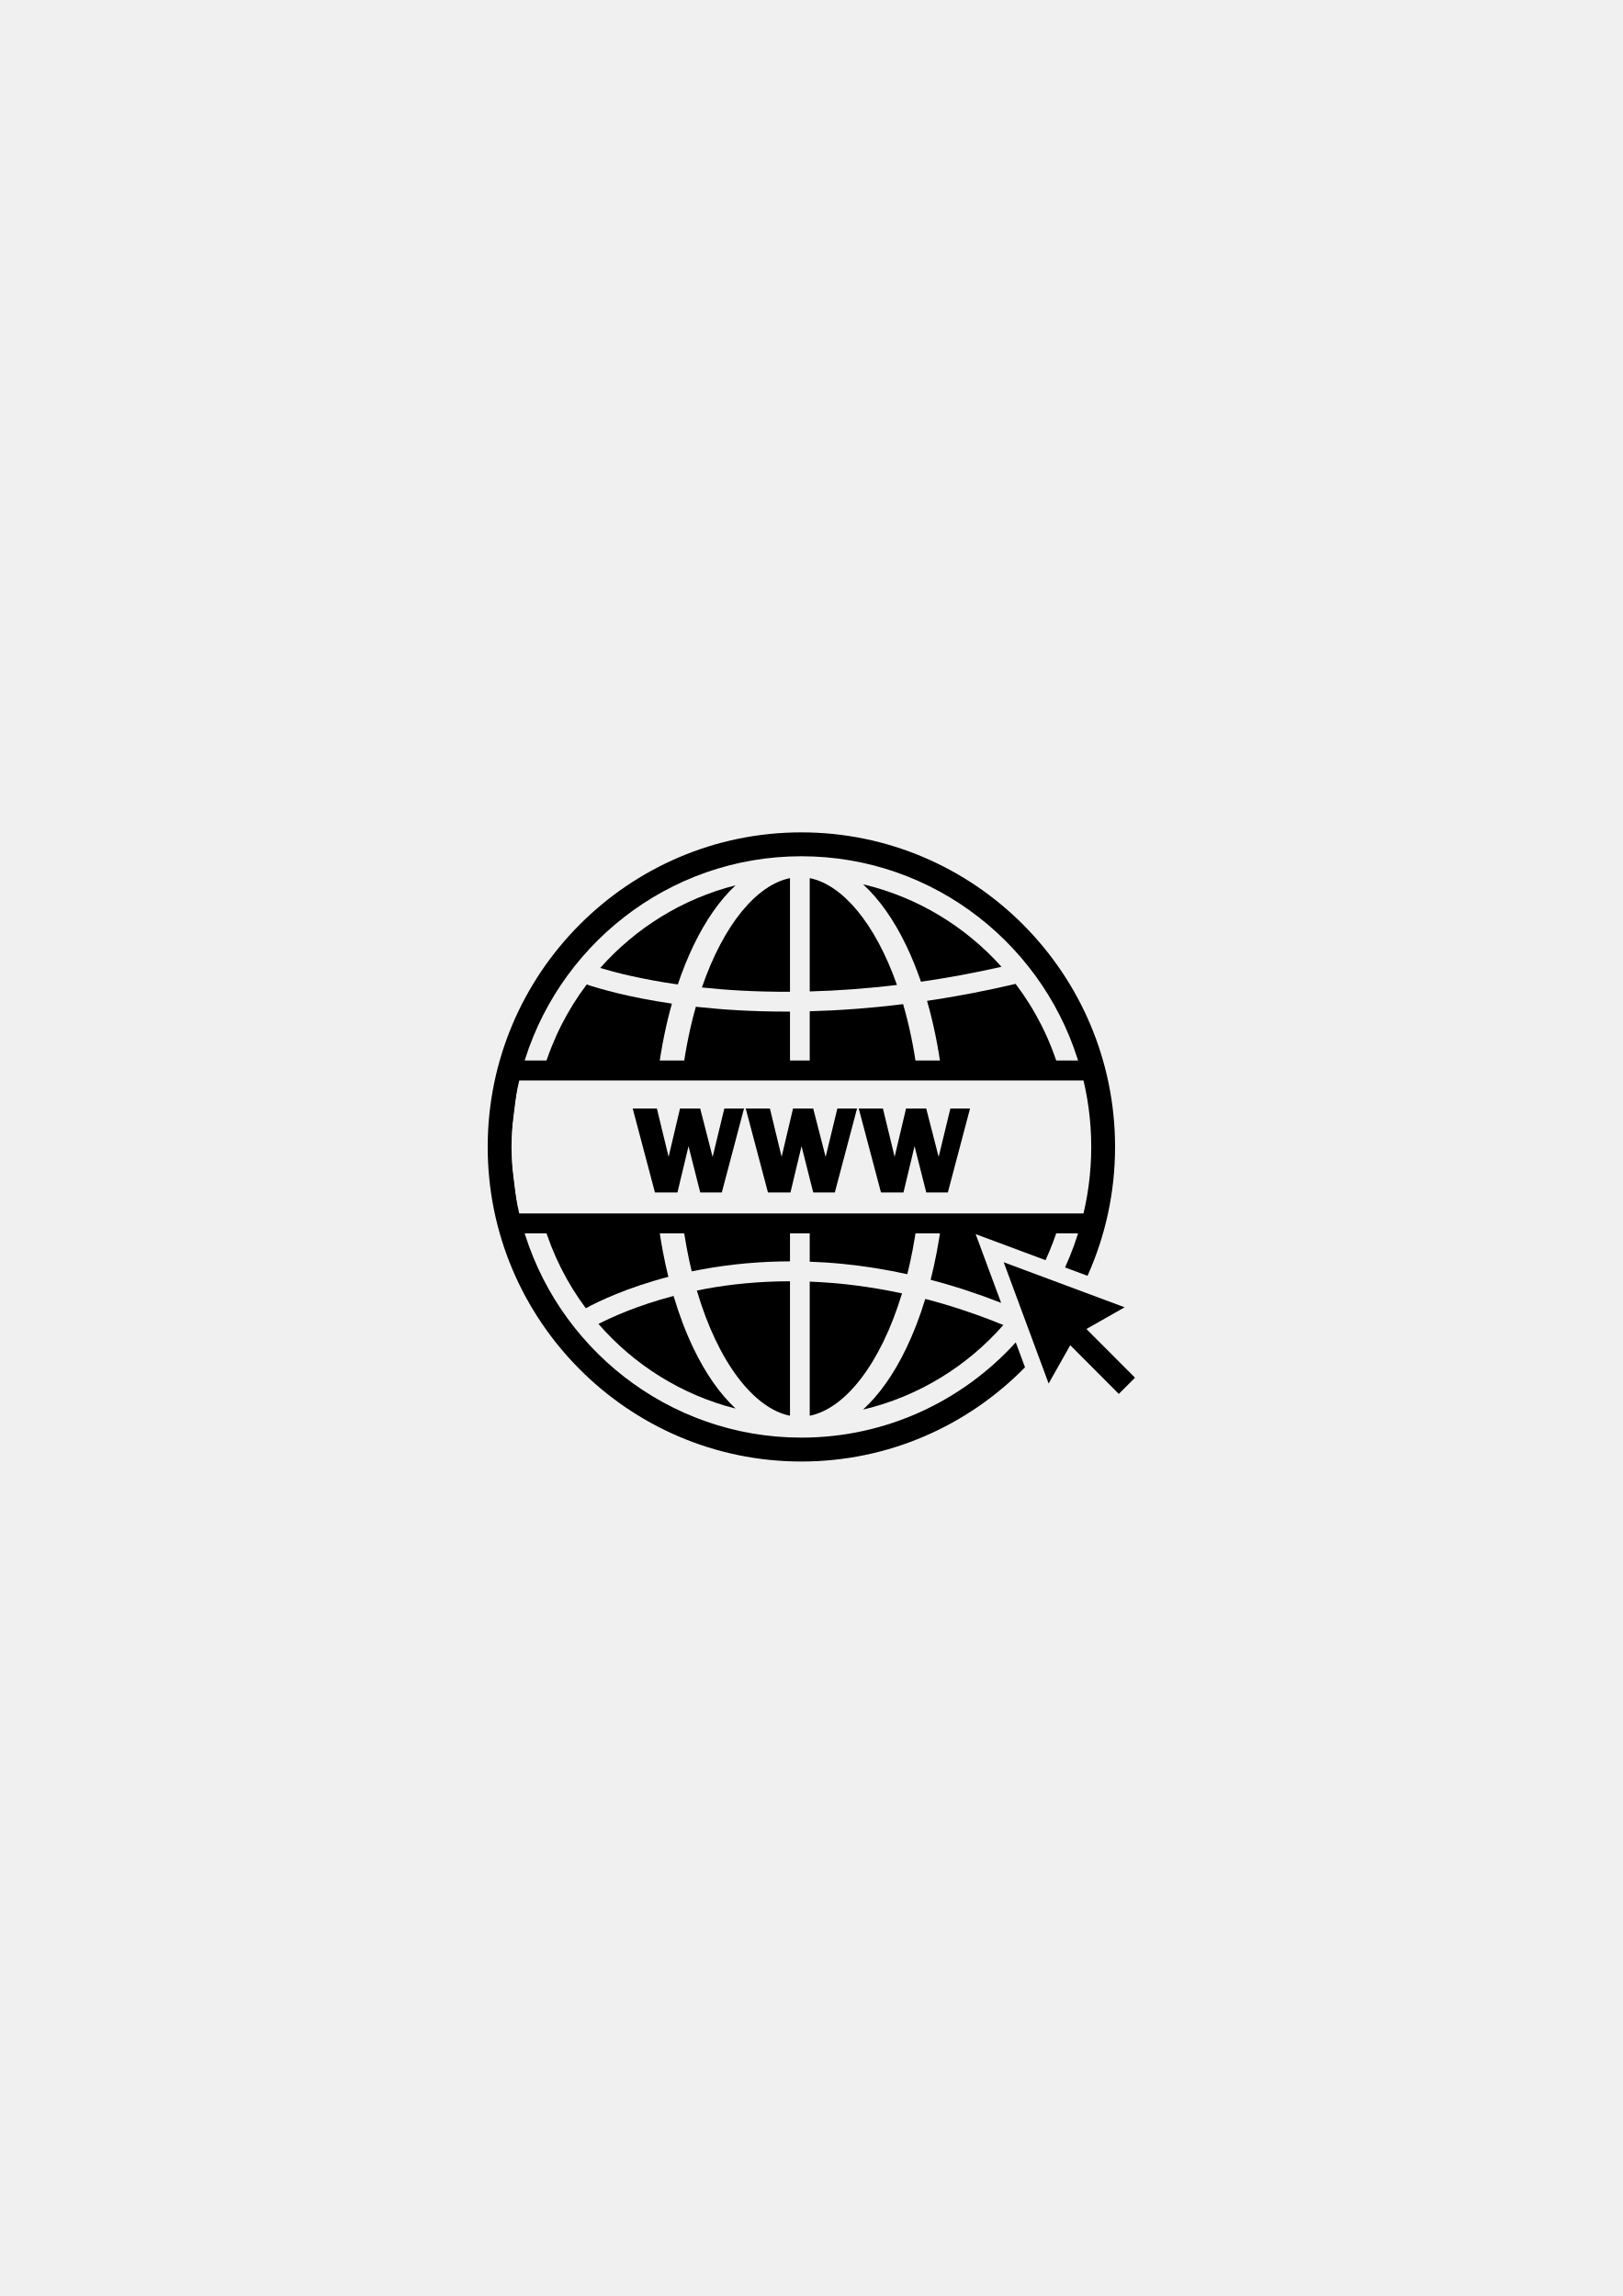
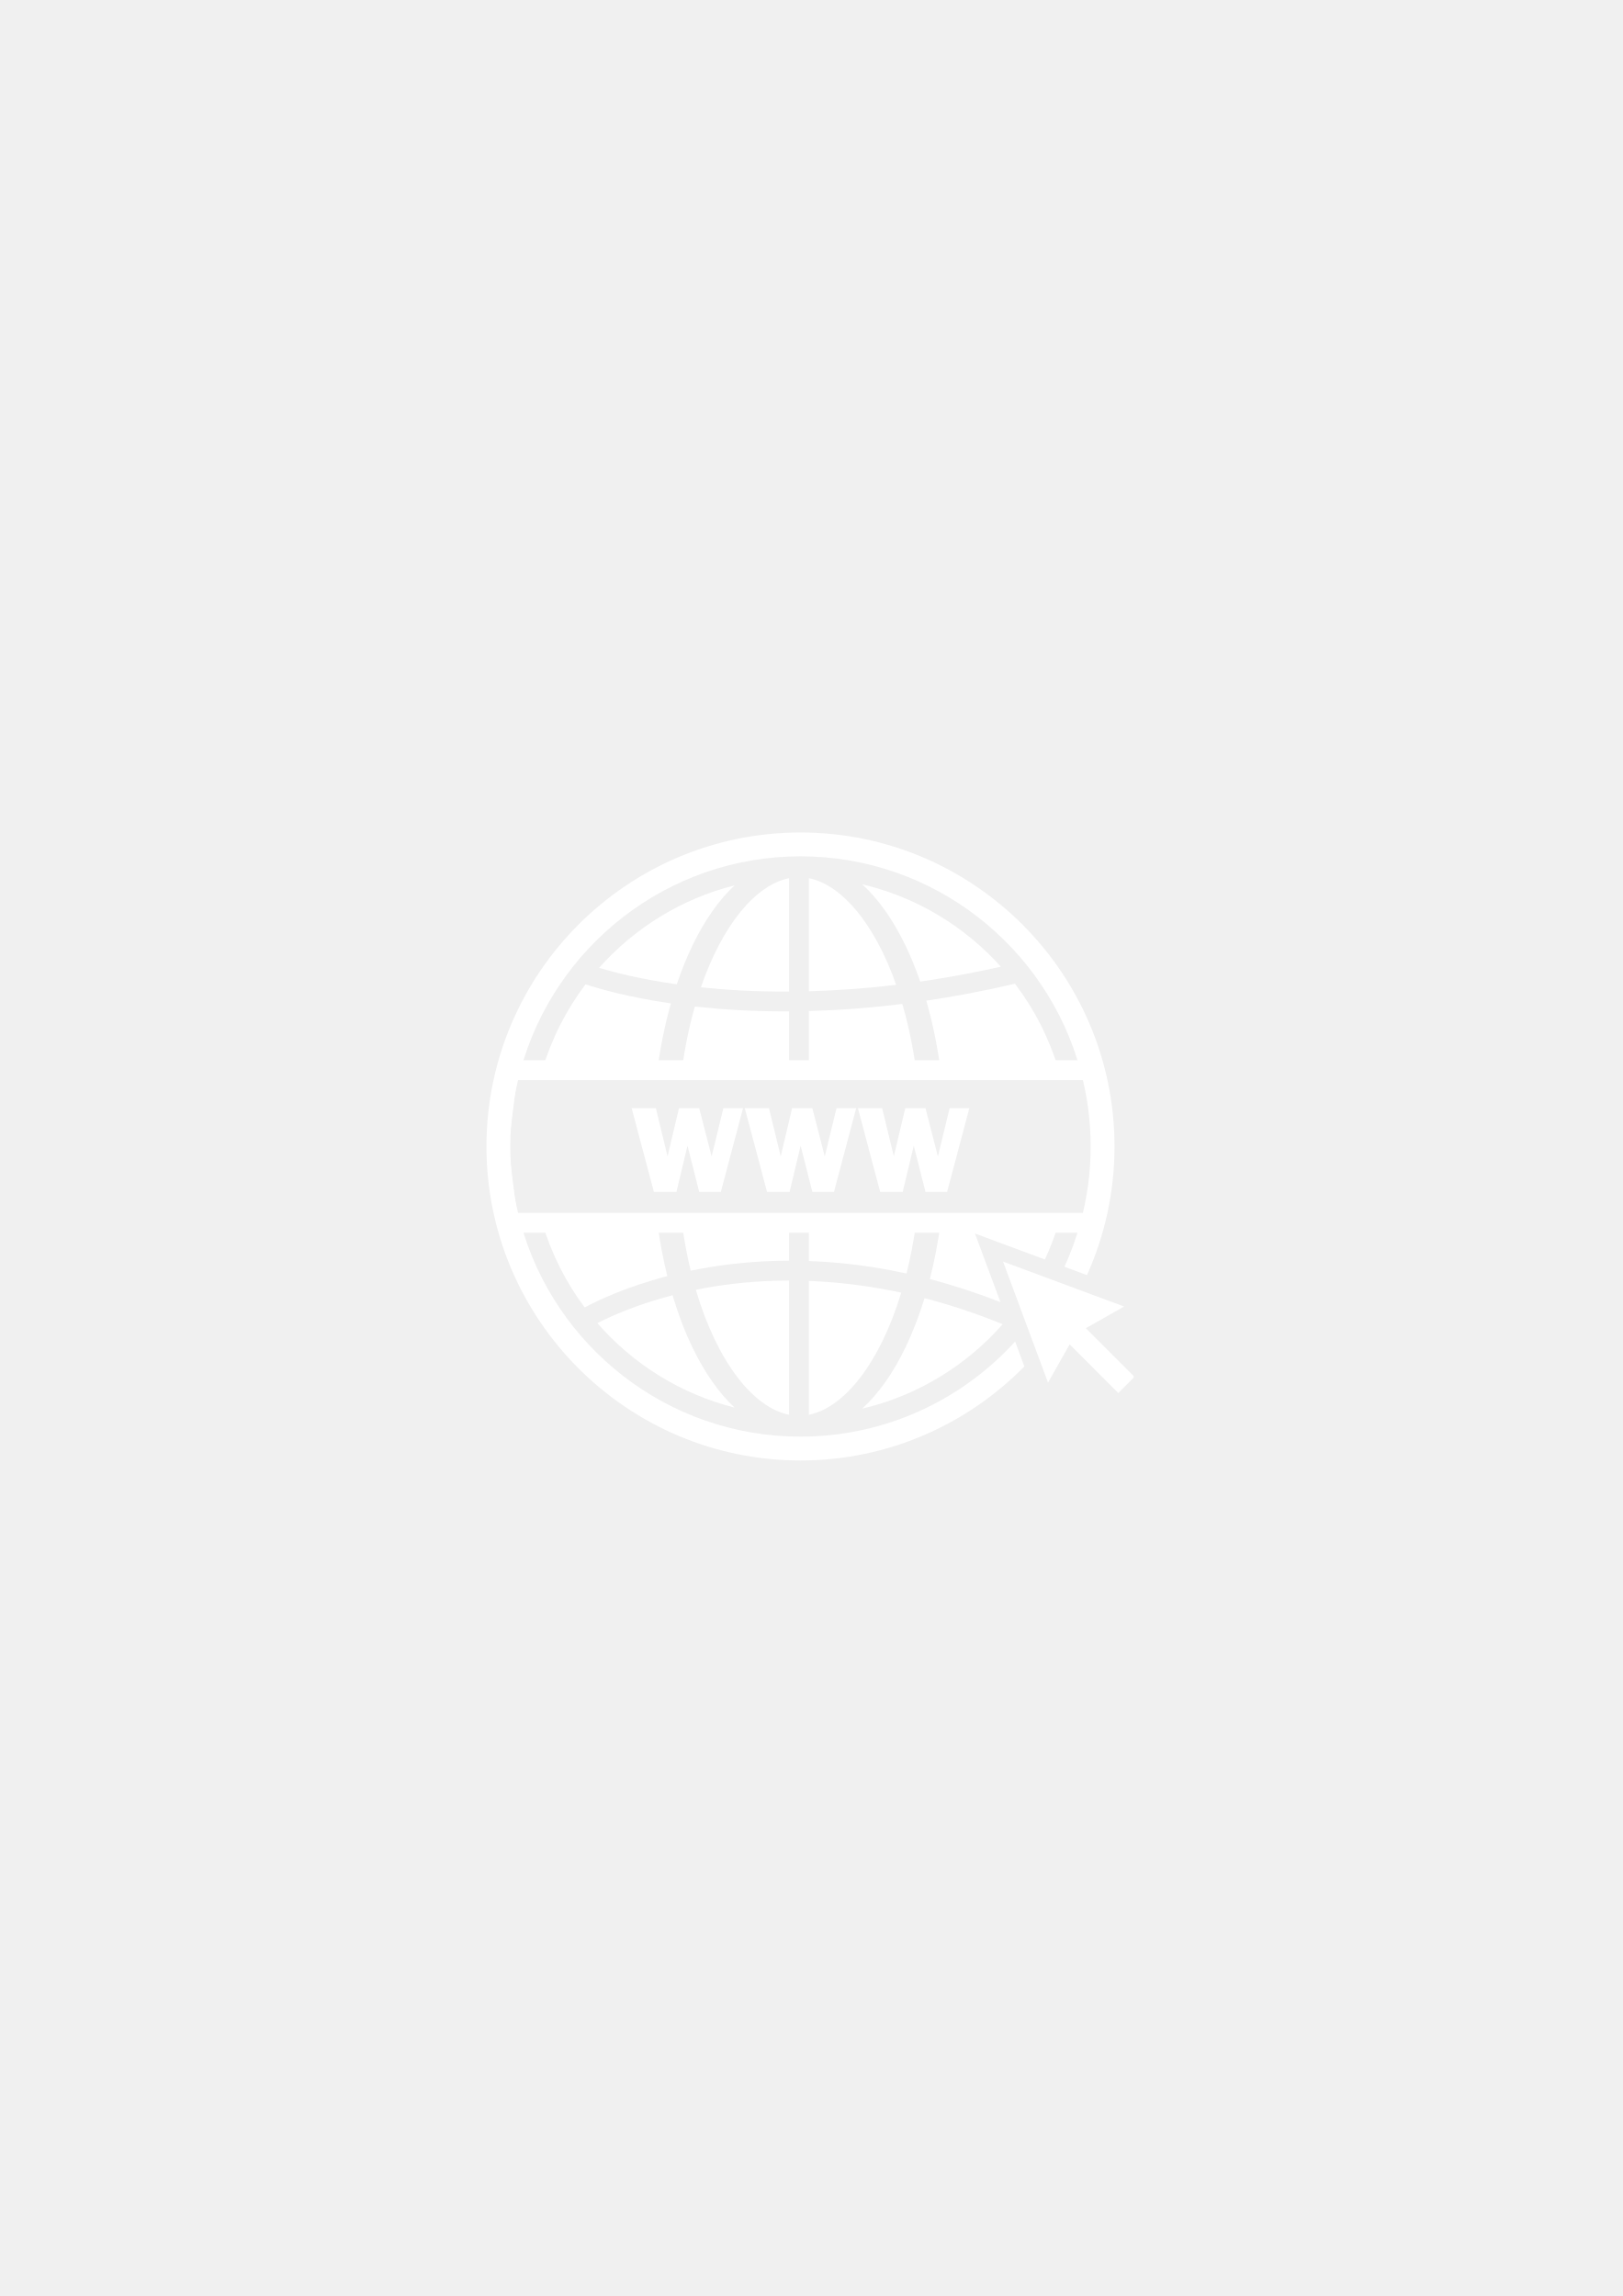
- <svg xmlns="http://www.w3.org/2000/svg" width="793" zoomAndPan="magnify" viewBox="0 0 594.96 842.25" height="1122" preserveAspectRatio="xMidYMid meet" version="1.0">
+ <svg xmlns="http://www.w3.org/2000/svg" width="793" zoomAndPan="magnify" viewBox="0 0 595.5 842.25" height="1122" preserveAspectRatio="xMidYMid meet" version="1.0">
  <defs>
-     <clipPath id="234c492b57">
-       <path d="M 178.668 305.34 L 409 305.34 L 409 536.133 L 178.668 536.133 Z M 178.668 305.34 " clip-rule="nonzero" />
+     <clipPath id="297d3d0ab4">
+       <path d="M 178.438 305.34 L 409 305.34 L 409 536 L 178.438 536 Z M 178.438 305.34 " clip-rule="nonzero" />
    </clipPath>
-     <clipPath id="166b01bb67">
-       <path d="M 367.875 463 L 416.148 463 L 416.148 511.668 L 367.875 511.668 Z M 367.875 463 " clip-rule="nonzero" />
+     <clipPath id="1f29cbba7a">
+       <path d="M 368 462.508 L 415.977 462.508 L 415.977 511.363 L 368 511.363 Z M 368 462.508 " clip-rule="nonzero" />
    </clipPath>
  </defs>
-   <path fill="#000000" d="M 189.805 445.137 L 398.062 445.137 C 399.277 438.023 401.266 425.445 401.266 420.734 C 401.266 416.027 399.277 403.445 398.062 396.34 L 189.805 396.34 L 186.777 420.734 Z M 404.16 452.438 L 183.367 452.438 L 179.438 420.734 L 183.367 389.031 L 404.16 389.031 L 404.703 392.035 C 404.859 392.91 408.547 413.477 408.547 420.734 C 408.547 427.992 404.859 448.562 404.703 449.434 L 404.16 452.438 " fill-opacity="1" fill-rule="nonzero" />
-   <path fill="#000000" d="M 272.738 406.645 L 264.594 437.438 L 256.68 437.438 L 252.383 420.449 L 248.324 437.438 L 240.07 437.438 L 231.914 406.645 L 240.781 406.645 L 245.078 424.367 L 249.266 406.645 L 256.664 406.645 L 261.223 424.402 L 265.523 406.645 L 272.738 406.645 " fill-opacity="1" fill-rule="nonzero" />
-   <path fill="#000000" d="M 314.191 406.645 L 306.047 437.438 L 298.129 437.438 L 293.836 420.449 L 289.777 437.438 L 281.523 437.438 L 273.367 406.645 L 282.234 406.645 L 286.531 424.367 L 290.719 406.645 L 298.117 406.645 L 302.676 424.402 L 306.977 406.645 L 314.191 406.645 " fill-opacity="1" fill-rule="nonzero" />
-   <path fill="#000000" d="M 355.641 406.645 L 347.5 437.438 L 339.582 437.438 L 335.289 420.449 L 331.23 437.438 L 322.977 437.438 L 314.82 406.645 L 323.688 406.645 L 327.98 424.367 L 332.172 406.645 L 339.57 406.645 L 344.129 424.402 L 348.43 406.645 L 355.641 406.645 " fill-opacity="1" fill-rule="nonzero" />
-   <path fill="#000000" d="M 214.707 479.895 C 219.445 477.336 229.828 472.34 244.988 468.383 C 243.441 462.129 242.223 455.562 241.316 448.785 L 199.152 448.785 C 202.5 460.133 207.805 470.641 214.707 479.895 " fill-opacity="1" fill-rule="nonzero" />
-   <path fill="#000000" d="M 296.844 370.961 L 296.844 392.684 L 336.156 392.684 C 334.965 383.898 333.246 375.738 331.09 368.352 C 318.727 369.887 307.273 370.684 296.844 370.961 " fill-opacity="1" fill-rule="nonzero" />
-   <path fill="#000000" d="M 287.992 371.082 C 275.66 371.082 264.988 370.379 256.191 369.426 C 255.816 369.383 255.449 369.34 255.078 369.301 C 253.047 376.438 251.422 384.27 250.281 392.684 L 289.602 392.684 L 289.602 371.078 C 289.062 371.078 288.523 371.082 287.992 371.082 " fill-opacity="1" fill-rule="nonzero" />
-   <path fill="#000000" d="M 215.031 361.148 C 207.977 370.508 202.555 381.164 199.152 392.684 L 241.312 392.684 C 242.461 384.105 244.121 375.871 246.289 368.164 C 230.285 365.816 219.66 362.688 215.031 361.148 " fill-opacity="1" fill-rule="nonzero" />
-   <path fill="#000000" d="M 253.559 466.383 C 254.836 466.121 256.133 465.863 257.465 465.621 C 267.945 463.703 278.699 462.73 289.602 462.703 L 289.602 448.785 L 250.285 448.785 C 251.125 454.98 252.219 460.871 253.559 466.383 " fill-opacity="1" fill-rule="nonzero" />
-   <path fill="#000000" d="M 254.203 494.609 C 251.383 488.734 248.941 482.289 246.898 475.402 C 233.66 478.867 224.199 483.176 219.355 485.664 C 232.383 500.664 249.832 511.699 269.641 516.715 C 263.887 511.324 258.664 503.898 254.203 494.609 " fill-opacity="1" fill-rule="nonzero" />
-   <path fill="#000000" d="M 332.242 494.609 C 327.676 504.117 322.312 511.672 316.398 517.086 C 336.66 512.301 354.531 501.234 367.852 486.059 C 357.93 482 348.363 478.867 339.227 476.492 C 337.25 482.969 334.914 489.043 332.242 494.609 " fill-opacity="1" fill-rule="nonzero" />
-   <path fill="#000000" d="M 255.441 473.414 C 263.227 499.887 276.441 516.699 289.602 519.34 L 289.602 470.012 C 277.902 470.023 267.652 471.16 259.129 472.699 C 257.871 472.926 256.648 473.168 255.441 473.414 " fill-opacity="1" fill-rule="nonzero" />
-   <path fill="#000000" d="M 296.844 470.145 L 296.844 519.34 C 309.828 516.734 322.867 500.328 330.691 474.461 C 318.523 471.84 307.188 470.539 296.844 470.145 " fill-opacity="1" fill-rule="nonzero" />
-   <path fill="#000000" d="M 296.844 322.129 L 296.844 363.691 C 306.617 363.426 317.305 362.699 328.832 361.309 C 320.898 338.742 308.848 324.543 296.844 322.129 " fill-opacity="1" fill-rule="nonzero" />
-   <path fill="#000000" d="M 254.203 346.863 C 258.664 337.57 263.887 330.145 269.641 324.758 C 250.148 329.691 232.949 340.457 219.992 355.086 C 225.375 356.707 235.047 359.219 248.453 361.133 C 250.148 356.086 252.066 351.309 254.203 346.863 " fill-opacity="1" fill-rule="nonzero" />
-   <path fill="#000000" d="M 257.309 362.238 C 266.184 363.188 277.031 363.875 289.602 363.809 L 289.602 322.129 C 277.434 324.574 265.219 339.133 257.293 362.238 C 257.297 362.238 257.301 362.238 257.309 362.238 " fill-opacity="1" fill-rule="nonzero" />
-   <path fill="#000000" d="M 296.844 462.828 C 300.895 462.973 304.965 463.242 309.047 463.648 C 316.871 464.426 324.742 465.691 332.633 467.418 C 334.086 461.605 335.27 455.371 336.164 448.785 L 296.844 448.785 L 296.844 462.828 " fill-opacity="1" fill-rule="nonzero" />
-   <path fill="#000000" d="M 339.871 367.152 C 342.18 375.145 343.93 383.73 345.125 392.684 L 388.402 392.684 C 384.973 381.07 379.492 370.336 372.352 360.922 C 360.988 363.594 350.145 365.629 339.871 367.152 " fill-opacity="1" fill-rule="nonzero" />
-   <path fill="#000000" d="M 332.242 346.863 C 334.234 351.016 336.039 355.457 337.648 360.137 C 347.012 358.777 356.871 356.98 367.184 354.656 C 353.934 339.867 336.324 329.09 316.398 324.387 C 322.312 329.801 327.676 337.355 332.242 346.863 " fill-opacity="1" fill-rule="nonzero" />
-   <path fill="#000000" d="M 341.184 469.477 C 349.805 471.73 358.438 474.562 367.047 477.93 L 357.707 452.719 L 383.328 462.27 C 385.332 457.934 387.031 453.43 388.406 448.785 L 345.133 448.785 C 344.176 455.961 342.859 462.895 341.184 469.477 " fill-opacity="1" fill-rule="nonzero" />
-   <g clip-path="url(#234c492b57)">
-     <path fill="#000000" d="M 293.777 305.34 C 230.336 305.34 178.723 357.105 178.723 420.734 C 178.723 484.367 230.336 536.133 293.777 536.133 C 325.863 536.133 354.914 522.891 375.801 501.574 L 372.414 492.426 C 352.953 513.883 324.906 527.367 293.777 527.367 C 244.836 527.367 203.531 494.016 191.219 448.785 C 188.785 439.844 187.461 430.445 187.461 420.734 C 187.461 411.027 188.785 401.629 191.219 392.684 C 203.531 347.457 244.836 314.102 293.777 314.102 C 342.723 314.102 384.023 347.457 396.336 392.684 C 398.773 401.629 400.098 411.027 400.098 420.734 C 400.098 430.445 398.773 439.844 396.336 448.785 C 394.82 454.367 392.855 459.758 390.492 464.938 L 398.734 468.008 C 405.223 453.574 408.836 437.57 408.836 420.734 C 408.836 357.105 357.223 305.34 293.777 305.34 " fill-opacity="1" fill-rule="nonzero" />
+   <path fill="#ffffff" d="M 189.59 444.93 L 398.156 444.93 C 399.375 437.832 401.363 425.266 401.363 420.566 C 401.363 415.863 399.375 403.301 398.156 396.203 L 189.59 396.203 L 186.559 420.566 Z M 404.266 452.223 L 183.145 452.223 L 179.211 420.566 L 183.145 388.91 L 404.266 388.91 L 404.809 391.91 C 404.965 392.781 408.656 413.32 408.656 420.566 C 408.656 427.812 404.965 448.352 404.809 449.223 L 404.266 452.223 " fill-opacity="1" fill-rule="nonzero" />
+   <path fill="#ffffff" d="M 272.648 406.496 L 264.492 437.242 L 256.562 437.242 L 252.262 420.281 L 248.199 437.242 L 239.934 437.242 L 231.766 406.496 L 240.645 406.496 L 244.945 424.191 L 249.141 406.496 L 256.551 406.496 L 261.117 424.227 L 265.426 406.496 L 272.648 406.496 " fill-opacity="1" fill-rule="nonzero" />
+   <path fill="#ffffff" d="M 314.16 406.496 L 306.004 437.242 L 298.078 437.242 L 293.773 420.281 L 289.715 437.242 L 281.449 437.242 L 273.277 406.496 L 282.16 406.496 L 286.461 424.191 L 290.656 406.496 L 298.066 406.496 L 302.629 424.227 L 306.938 406.496 L 314.16 406.496 " fill-opacity="1" fill-rule="nonzero" />
+   <path fill="#ffffff" d="M 355.676 406.496 L 347.52 437.242 L 339.59 437.242 L 335.289 420.281 L 331.227 437.242 L 322.961 437.242 L 314.793 406.496 L 323.672 406.496 L 327.973 424.191 L 332.168 406.496 L 339.578 406.496 L 344.141 424.227 L 348.449 406.496 L 355.676 406.496 " fill-opacity="1" fill-rule="nonzero" />
+   <path fill="#ffffff" d="M 214.531 479.637 C 219.277 477.082 229.676 472.098 244.859 468.141 C 243.309 461.898 242.086 455.34 241.18 448.574 L 198.953 448.574 C 202.305 459.902 207.621 470.395 214.531 479.637 " fill-opacity="1" fill-rule="nonzero" />
+   <path fill="#ffffff" d="M 296.789 370.863 L 296.789 392.555 L 336.16 392.555 C 334.965 383.781 333.246 375.637 331.086 368.258 C 318.703 369.793 307.234 370.586 296.789 370.863 " fill-opacity="1" fill-rule="nonzero" />
+   <path fill="#ffffff" d="M 287.926 370.984 C 275.574 370.984 264.887 370.281 256.078 369.332 C 255.699 369.289 255.336 369.246 254.961 369.203 C 252.926 376.332 251.301 384.152 250.156 392.555 L 289.535 392.555 L 289.535 370.98 C 288.996 370.98 288.457 370.984 287.926 370.984 " fill-opacity="1" fill-rule="nonzero" />
+   <path fill="#ffffff" d="M 214.855 361.066 C 207.789 370.41 202.359 381.055 198.953 392.555 L 241.176 392.555 C 242.324 383.988 243.988 375.766 246.16 368.074 C 230.129 365.727 219.488 362.605 214.855 361.066 " fill-opacity="1" fill-rule="nonzero" />
+   <path fill="#ffffff" d="M 253.438 466.148 C 254.719 465.883 256.02 465.629 257.352 465.383 C 267.848 463.469 278.617 462.496 289.535 462.473 L 289.535 448.574 L 250.16 448.574 C 251.004 454.762 252.098 460.641 253.438 466.148 " fill-opacity="1" fill-rule="nonzero" />
+   <path fill="#ffffff" d="M 254.086 494.332 C 251.262 488.465 248.816 482.027 246.77 475.152 C 233.512 478.613 224.035 482.914 219.188 485.398 C 232.234 500.379 249.707 511.395 269.547 516.402 C 263.785 511.023 258.555 503.605 254.086 494.332 " fill-opacity="1" fill-rule="nonzero" />
+   <path fill="#ffffff" d="M 332.238 494.332 C 327.668 503.824 322.297 511.367 316.371 516.773 C 336.664 511.996 354.562 500.949 367.902 485.793 C 357.965 481.738 348.387 478.613 339.234 476.238 C 337.254 482.707 334.914 488.773 332.238 494.332 " fill-opacity="1" fill-rule="nonzero" />
+   <path fill="#ffffff" d="M 255.324 473.168 C 263.125 499.598 276.355 516.387 289.535 519.027 L 289.535 469.77 C 277.816 469.781 267.555 470.918 259.02 472.453 C 257.758 472.68 256.535 472.922 255.324 473.168 " fill-opacity="1" fill-rule="nonzero" />
+   <path fill="#ffffff" d="M 296.789 469.902 L 296.789 519.027 C 309.793 516.422 322.852 500.043 330.688 474.215 C 318.5 471.594 307.148 470.297 296.789 469.902 " fill-opacity="1" fill-rule="nonzero" />
+   <path fill="#ffffff" d="M 296.789 322.105 L 296.789 363.605 C 306.578 363.34 317.281 362.617 328.824 361.227 C 320.879 338.691 308.812 324.512 296.789 322.105 " fill-opacity="1" fill-rule="nonzero" />
+   <path fill="#ffffff" d="M 254.086 346.801 C 258.555 337.523 263.785 330.109 269.547 324.73 C 250.023 329.656 232.797 340.406 219.824 355.016 C 225.215 356.633 234.898 359.141 248.328 361.051 C 250.023 356.012 251.945 351.242 254.086 346.801 " fill-opacity="1" fill-rule="nonzero" />
+   <path fill="#ffffff" d="M 257.195 362.156 C 266.082 363.102 276.945 363.789 289.535 363.723 L 289.535 322.105 C 277.352 324.547 265.117 339.082 257.18 362.152 C 257.184 362.156 257.188 362.156 257.195 362.156 " fill-opacity="1" fill-rule="nonzero" />
+   <path fill="#ffffff" d="M 296.789 462.598 C 300.848 462.742 304.922 463.012 309.008 463.418 C 316.844 464.191 324.727 465.453 332.633 467.18 C 334.086 461.375 335.273 455.148 336.168 448.574 L 296.789 448.574 L 296.789 462.598 " fill-opacity="1" fill-rule="nonzero" />
+   <path fill="#ffffff" d="M 339.879 367.062 C 342.191 375.043 343.945 383.613 345.145 392.555 L 388.484 392.555 C 385.051 380.961 379.559 370.238 372.406 360.84 C 361.027 363.508 350.168 365.543 339.879 367.062 " fill-opacity="1" fill-rule="nonzero" />
+   <path fill="#ffffff" d="M 332.238 346.801 C 334.238 350.949 336.043 355.387 337.656 360.059 C 347.031 358.699 356.906 356.906 367.23 354.582 C 353.965 339.816 336.328 329.055 316.371 324.359 C 322.297 329.766 327.668 337.309 332.238 346.801 " fill-opacity="1" fill-rule="nonzero" />
+   <path fill="#ffffff" d="M 341.191 469.234 C 349.828 471.488 358.473 474.312 367.094 477.676 L 357.742 452.504 L 383.402 462.035 C 385.41 457.707 387.113 453.215 388.484 448.574 L 345.152 448.574 C 344.188 455.738 342.871 462.66 341.191 469.234 " fill-opacity="1" fill-rule="nonzero" />
+   <g clip-path="url(#297d3d0ab4)">
+     <path fill="#ffffff" d="M 293.719 305.34 C 230.184 305.34 178.492 357.027 178.492 420.566 C 178.492 484.102 230.184 535.793 293.719 535.793 C 325.852 535.793 354.945 522.57 375.863 501.285 L 372.473 492.152 C 352.98 513.574 324.895 527.043 293.719 527.043 C 244.703 527.043 203.34 493.738 191.008 448.574 C 188.57 439.645 187.242 430.258 187.242 420.566 C 187.242 410.871 188.57 401.488 191.008 392.555 C 203.34 347.395 244.703 314.09 293.719 314.09 C 342.734 314.09 384.098 347.395 396.43 392.555 C 398.867 401.488 400.195 410.871 400.195 420.566 C 400.195 430.258 398.867 439.645 396.43 448.574 C 394.91 454.148 392.941 459.531 390.578 464.703 L 398.828 467.77 C 405.328 453.355 408.945 437.375 408.945 420.566 C 408.945 357.027 357.258 305.34 293.719 305.34 " fill-opacity="1" fill-rule="nonzero" />
  </g>
-   <g clip-path="url(#166b01bb67)">
-     <path fill="#000000" d="M 416.148 505.387 L 398.328 487.516 L 412.344 479.559 L 367.992 463.035 L 384.469 507.52 L 392.398 493.465 L 410.215 511.336 L 416.148 505.387 " fill-opacity="1" fill-rule="nonzero" />
+   <g clip-path="url(#1f29cbba7a)">
+     <path fill="#ffffff" d="M 416.27 505.09 L 398.426 487.246 L 412.457 479.305 L 368.043 462.805 L 384.543 507.219 L 392.484 493.188 L 410.328 511.031 L 416.27 505.09 " fill-opacity="1" fill-rule="nonzero" />
  </g>
</svg>
